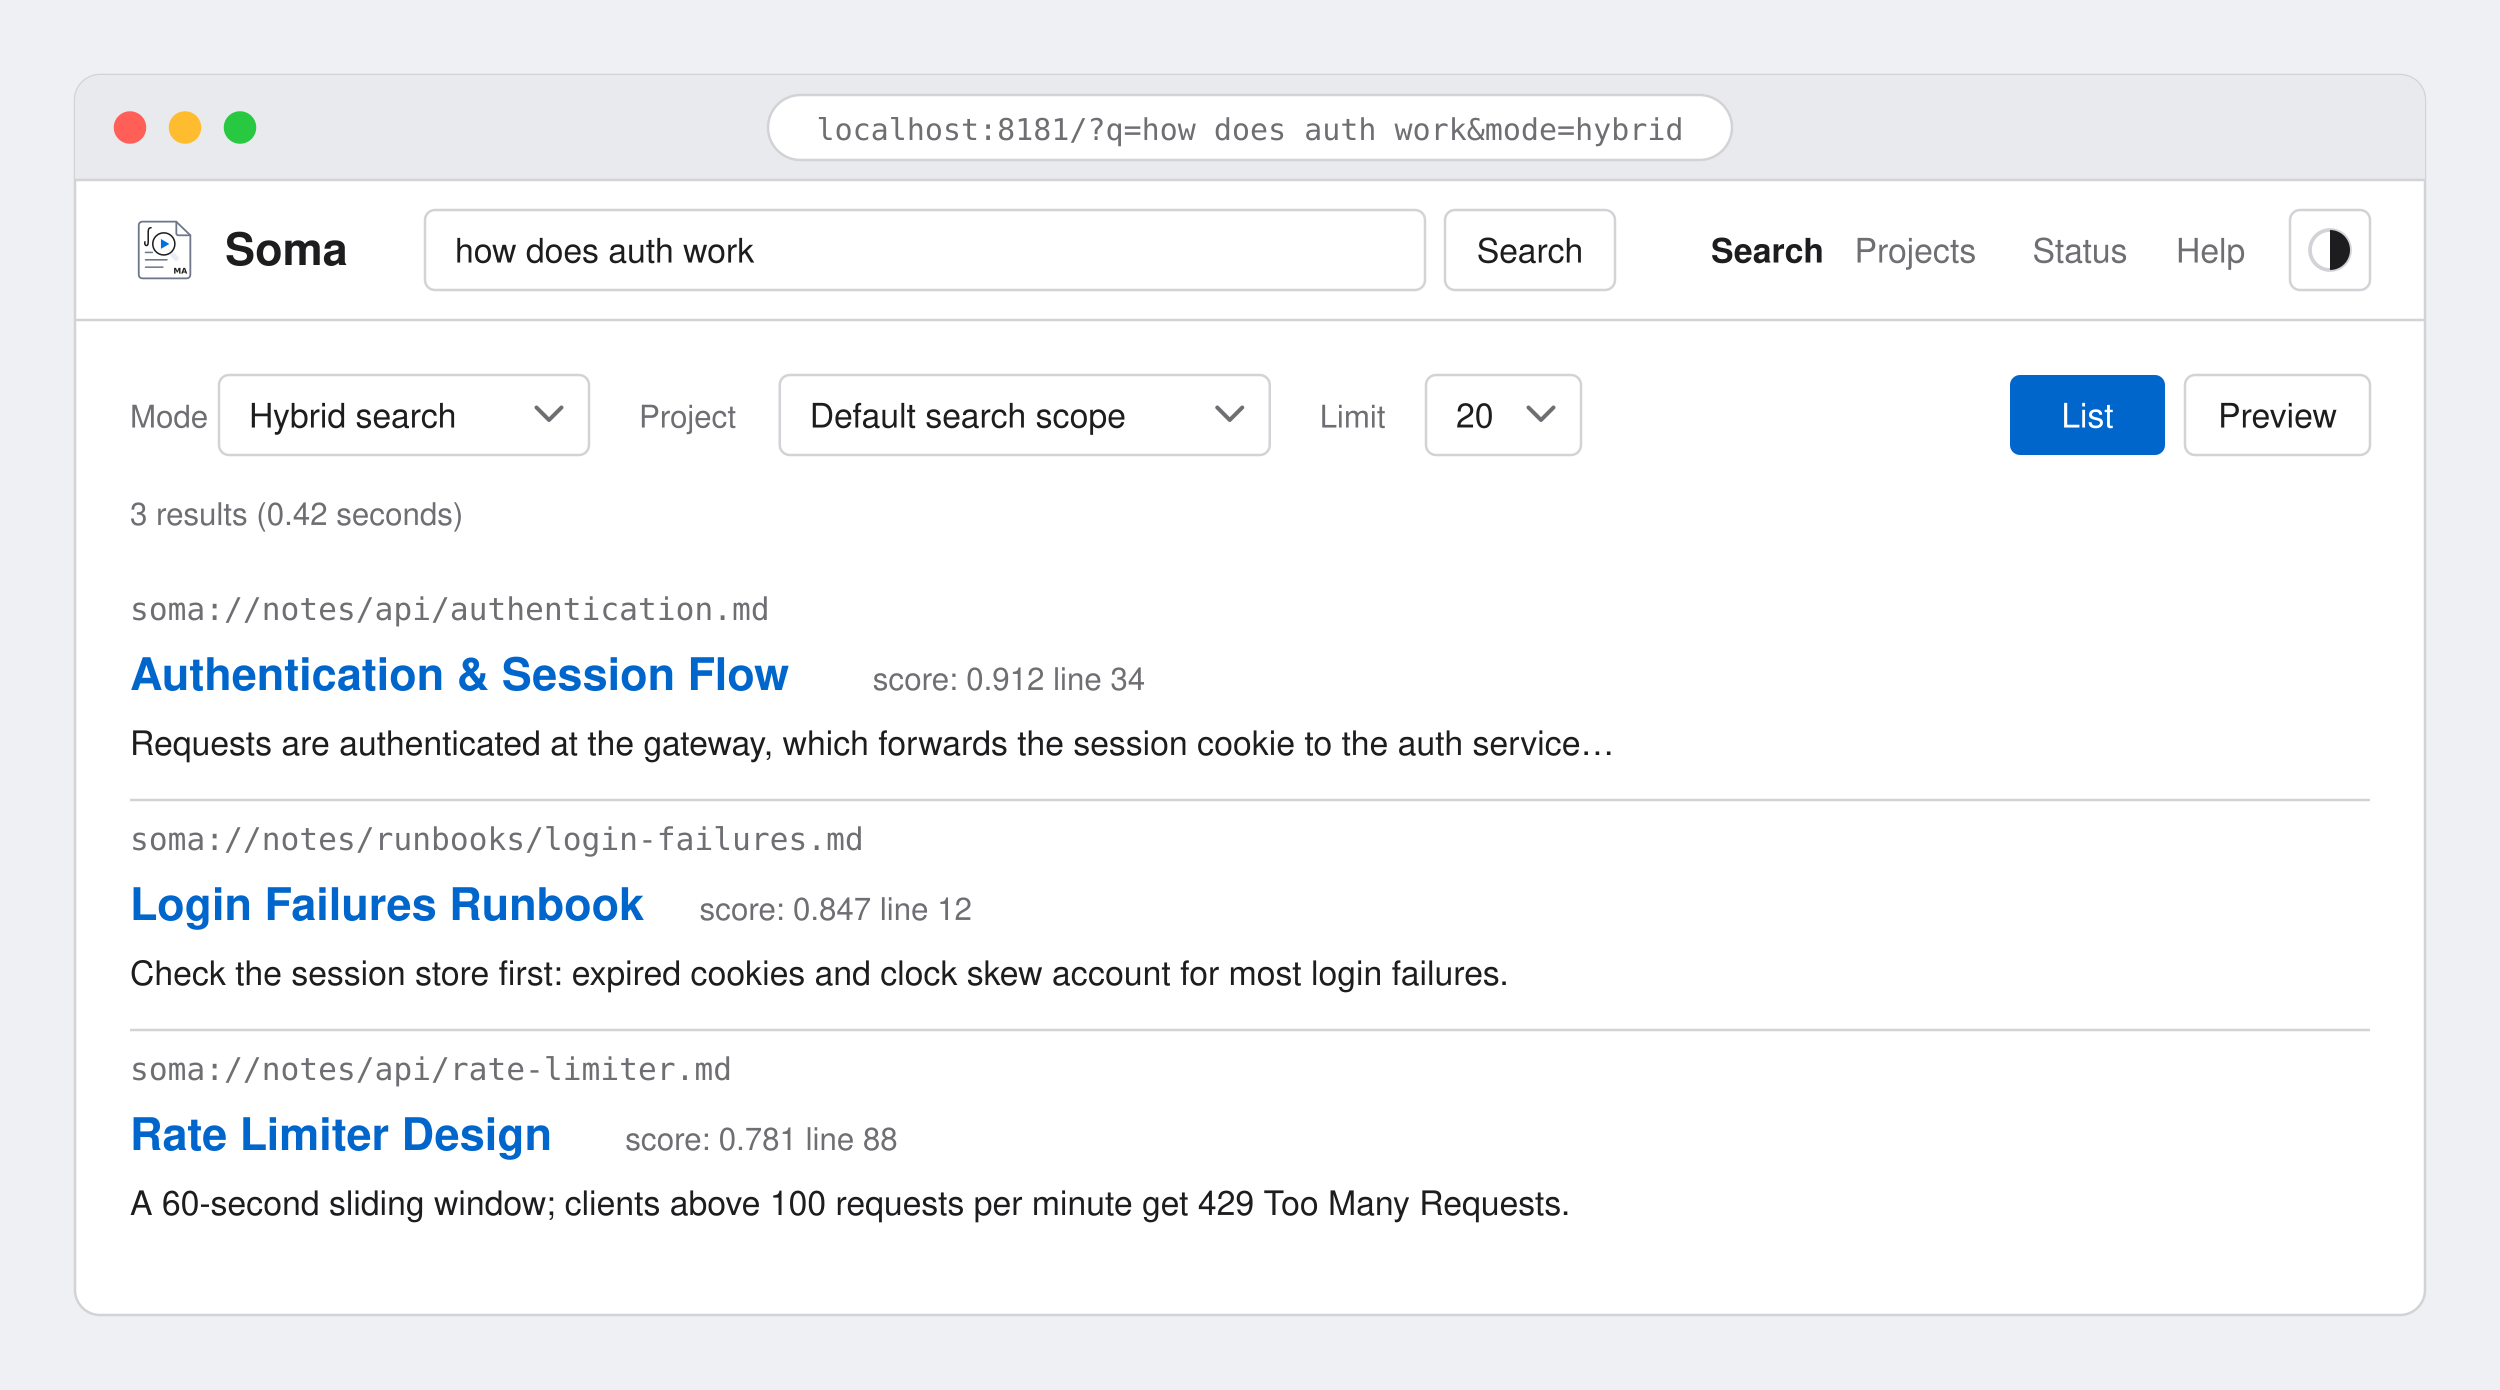
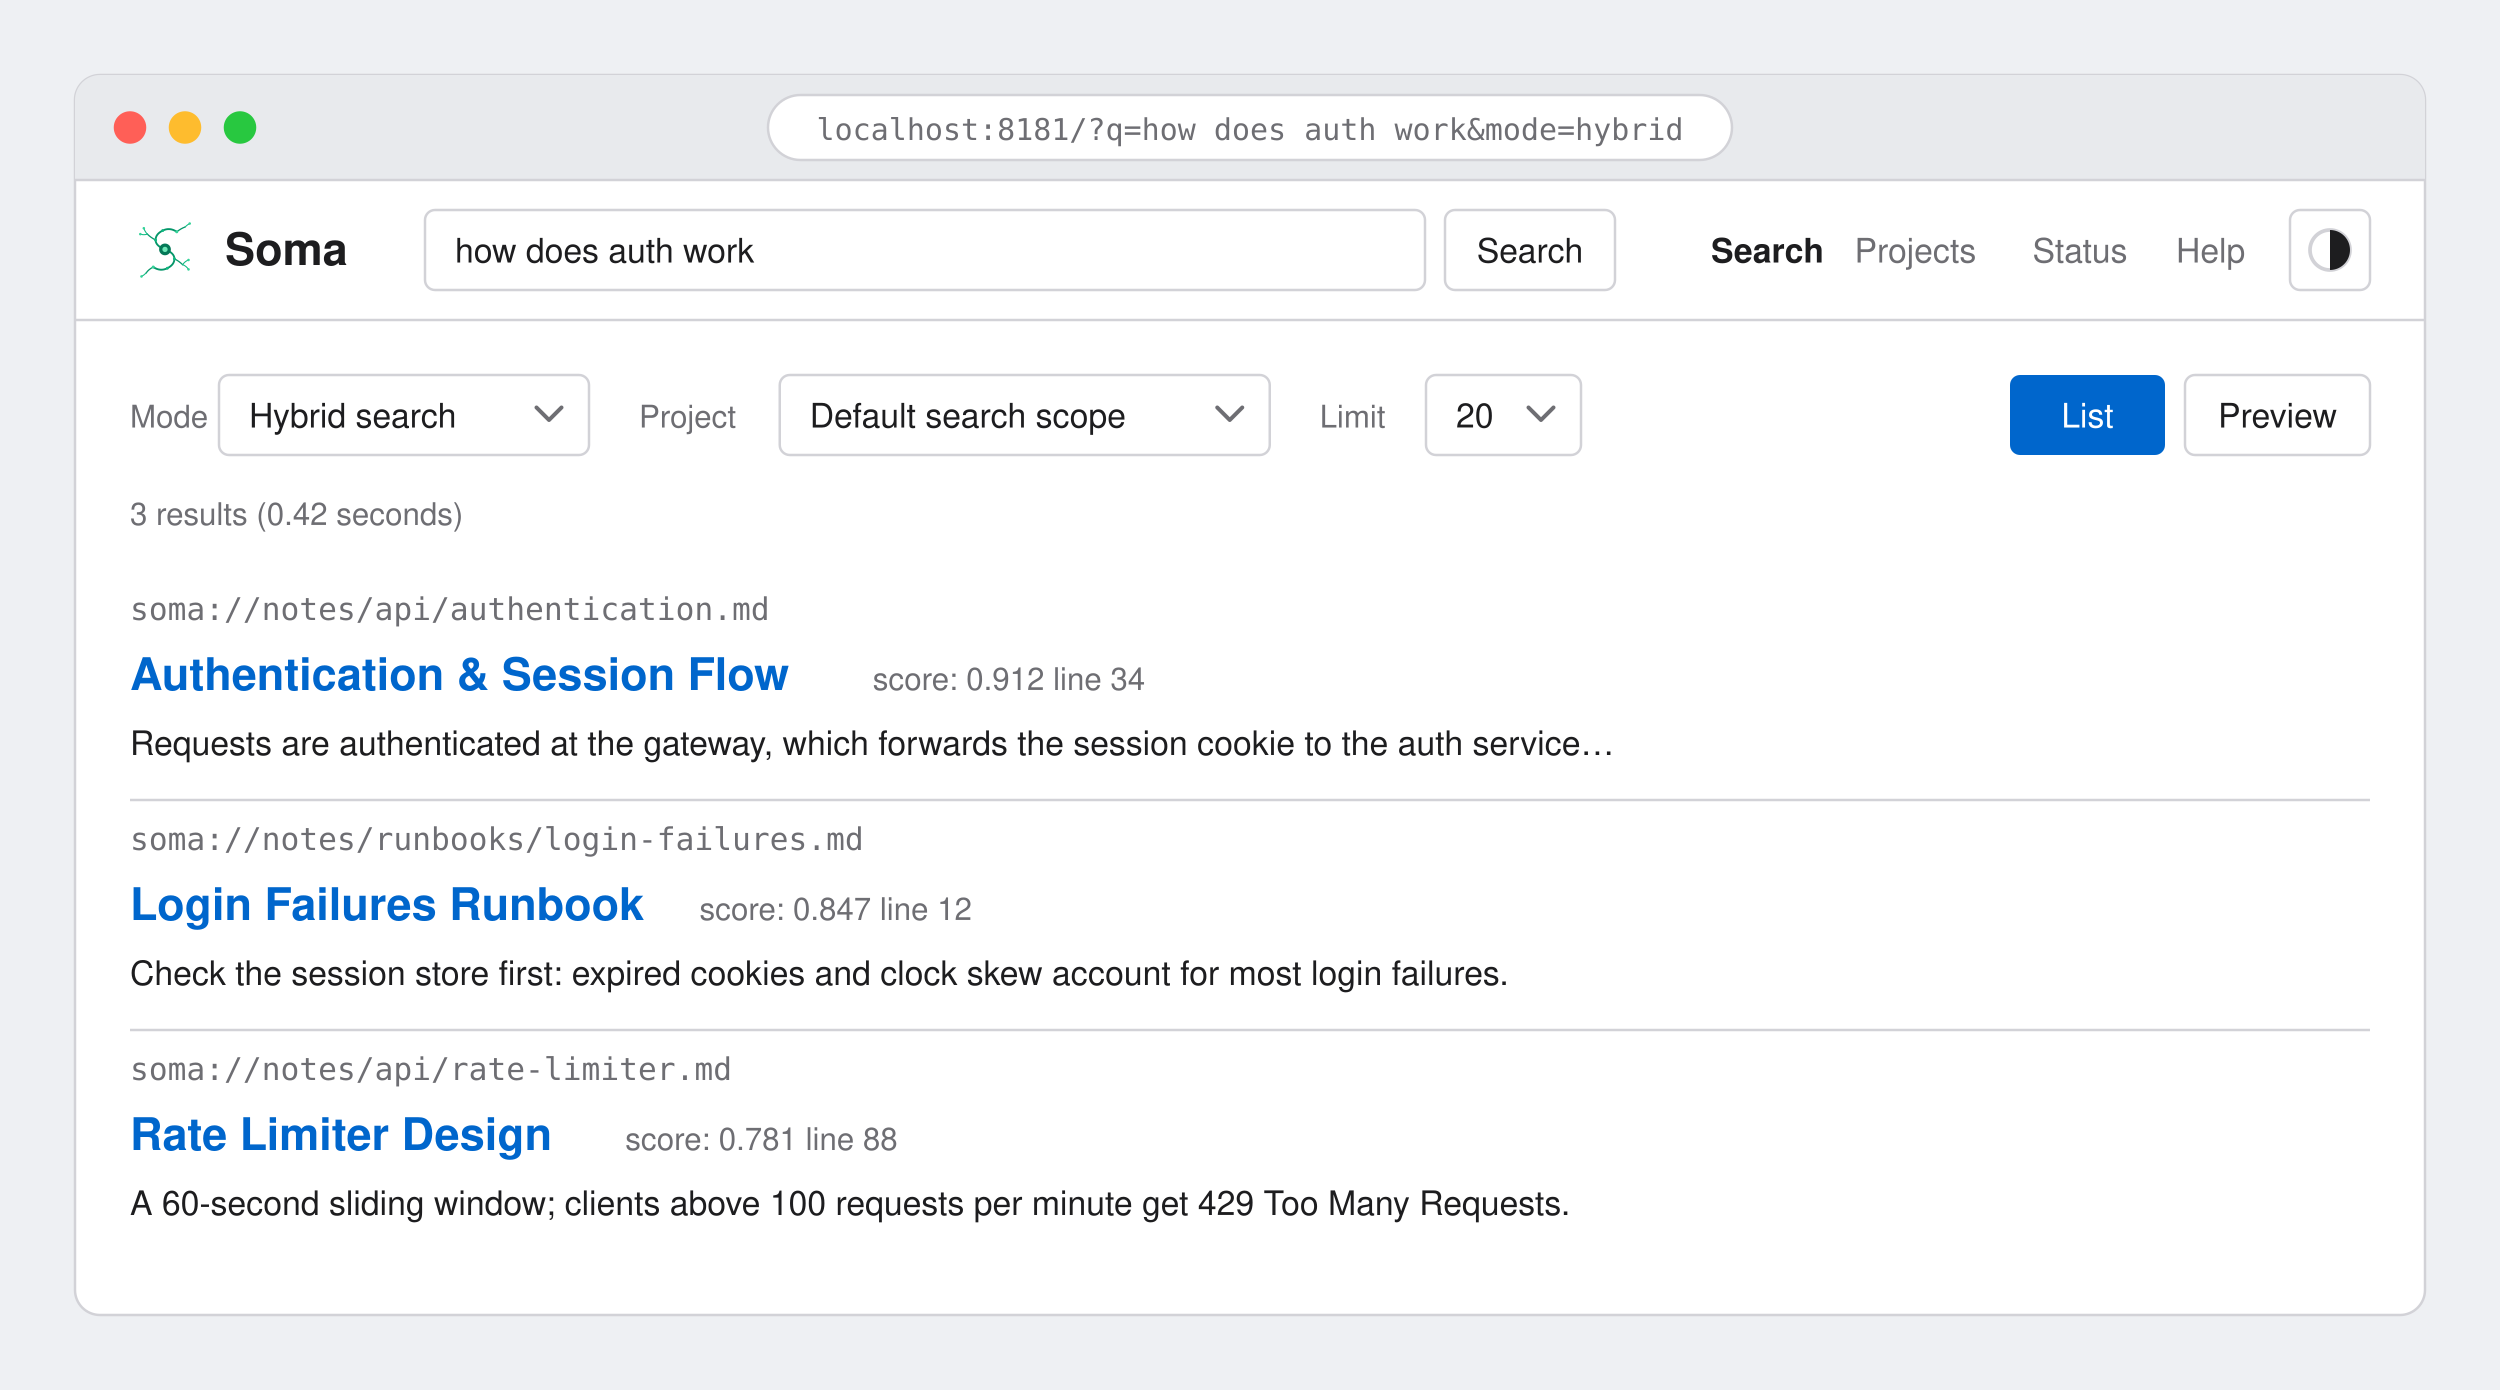
<svg xmlns="http://www.w3.org/2000/svg" width="1000" height="556" viewBox="0 0 1000 556" role="img" aria-label="Soma web UI — hybrid search results for “how does auth work”">
  <rect width="1000" height="556" fill="#eef0f3" />
  <rect x="30" y="30" width="940" height="496" rx="10" fill="#ffffff" stroke="#d2d2d7" stroke-width="1" />
  <path d="M30 40 a10 10 0 0 1 10 -10 h920 a10 10 0 0 1 10 10 v32 h-940 Z" fill="#e8eaed" />
  <path d="M30 72 h940" stroke="#d2d2d7" stroke-width="1" />
  <circle cx="52" cy="51" r="6.5" fill="#ff5f57" />
  <circle cx="74" cy="51" r="6.5" fill="#febc2e" />
  <circle cx="96" cy="51" r="6.5" fill="#28c840" />
  <rect x="307.2" y="38" width="385.6" height="26" rx="13" fill="#ffffff" stroke="#d2d2d7" stroke-width="1" />
  <text x="500" y="56" font-family="ui-monospace, SFMono-Regular, Menlo, Consolas, monospace" font-size="12" text-anchor="middle" fill="#6e6e73">localhost:8181/?q=how does auth work&amp;mode=hybrid</text>
  <path d="M30 128 h940" stroke="#d2d2d7" stroke-width="1" />
  <g transform="translate(52 86) scale(0.028)">
-     <g fill="none" stroke-linecap="round" stroke-linejoin="round">
-       <path d="M175 95 H660 L862 290 V855 A50 50 0 0 1 812 905 H175 A50 50 0 0 1 125 855 V145 A50 50 0 0 1 175 95 Z" stroke="#6d7789" stroke-width="26" />
-       <path d="M662 97 V262 A28 28 0 0 0 690 290 H860" stroke="#6d7789" stroke-width="26" />
-       <path d="M222 535 h96 M222 640 h306 M222 745 h248" stroke="#6d7789" stroke-width="22" />
-       <path d="M300 182 C262 182 260 214 260 253 V391 C260 431 240 445 222 431 C210 420 208 399 214 384" stroke="#1d1d1f" stroke-width="22" />
+     <g transform="translate(500 500) scale(.84) translate(-500 -510)" fill="none" stroke-linecap="round">
+       <path d="M700 200 Q580 120 460 180 Q340 240 340 340 Q340 440 500 500 Q660 560 660 660 Q660 760 540 820 Q420 880 300 800" stroke="#059669" stroke-width="32" />
+       <g stroke="#059669" stroke-width="22">
+         <path d="M700 200 Q780 140 840 120" />
+         <path d="M340 340 Q260 300 200 240" />
+         <path d="M660 660 Q740 700 800 760" />
+         <path d="M300 800 Q220 840 180 900" />
+       </g>
+       <g stroke="#10B981" stroke-width="18">
+         <path d="M840 120 Q880 80 920 60" />
+         <path d="M200 240 Q160 200 140 140" />
+         <path d="M200 240 Q140 260 80 240" />
+         <path d="M800 760 Q860 780 900 840" />
+         <path d="M800 760 Q840 700 900 680" />
+         <path d="M180 900 Q140 940 100 960" />
+       </g>
+       <g fill="#10B981" stroke="none">
+         <circle cx="460" cy="180" r="25" />
+         <circle cx="340" cy="340" r="25" />
+         <circle cx="660" cy="660" r="25" />
+         <circle cx="540" cy="820" r="25" />
+       </g>
+       <g fill="#34D399" stroke="none">
+         <circle cx="920" cy="60" r="22" />
+         <circle cx="140" cy="140" r="22" />
+         <circle cx="80" cy="240" r="22" />
+         <circle cx="900" cy="840" r="22" />
+         <circle cx="900" cy="680" r="22" />
+         <circle cx="100" cy="960" r="22" />
+         <circle cx="700" cy="200" r="26" />
+         <circle cx="300" cy="800" r="26" />
+       </g>
+       <circle cx="500" cy="500" r="100" fill="#047857" stroke="none" />
+       <circle cx="500" cy="500" r="45" fill="#6EE7B7" stroke="none" />
    </g>
-     <g transform="translate(483 413)">
-       <rect x="117" y="111" width="72" height="142" rx="32" transform="rotate(-45 153 182)" fill="#e8eef8" />
-       <circle r="158" fill="none" stroke="#1d1d1f" stroke-width="22" />
-       <path d="M-41 -70 L79 0 L-41 70 Z" fill="#0071e3" />
-     </g>
-     <text x="620" y="837" font-family="Trebuchet MS, Verdana, DejaVu Sans, sans-serif" font-size="112" font-weight="800" fill="#1d1d1f">MA</text>
  </g>
  <text x="90" y="106" font-family="-apple-system, BlinkMacSystemFont, Segoe UI, Helvetica, Arial, sans-serif" font-size="18" font-weight="600" fill="#1d1d1f">Soma</text>
  <rect x="170" y="84" width="400" height="32" rx="4" fill="#ffffff" stroke="#d2d2d7" stroke-width="1" />
  <text x="182" y="105" font-family="-apple-system, BlinkMacSystemFont, Segoe UI, Helvetica, Arial, sans-serif" font-size="13.5" fill="#1d1d1f">how does auth work</text>
  <rect x="578" y="84" width="68" height="32" rx="4" fill="#ffffff" stroke="#d2d2d7" stroke-width="1" />
  <text x="612" y="105" font-family="-apple-system, BlinkMacSystemFont, Segoe UI, Helvetica, Arial, sans-serif" font-size="13.5" text-anchor="middle" fill="#1d1d1f">Search</text>
  <rect x="916" y="84" width="32" height="32" rx="4" fill="#ffffff" stroke="#d2d2d7" stroke-width="1" />
  <circle cx="932" cy="100" r="8" fill="none" stroke="#d2d2d7" stroke-width="1.5" />
  <path d="M932 92 A8 8 0 0 1 932 108 Z" fill="#1d1d1f" />
  <text x="870.4" y="105" font-family="-apple-system, BlinkMacSystemFont, Segoe UI, Helvetica, Arial, sans-serif" font-size="13.5" font-weight="400" fill="#6e6e73">Help</text>
  <text x="813" y="105" font-family="-apple-system, BlinkMacSystemFont, Segoe UI, Helvetica, Arial, sans-serif" font-size="13.5" font-weight="400" fill="#6e6e73">Status</text>
  <text x="741.8" y="105" font-family="-apple-system, BlinkMacSystemFont, Segoe UI, Helvetica, Arial, sans-serif" font-size="13.5" font-weight="400" fill="#6e6e73">Projects</text>
  <text x="684.4" y="105" font-family="-apple-system, BlinkMacSystemFont, Segoe UI, Helvetica, Arial, sans-serif" font-size="13.5" font-weight="600" fill="#1d1d1f">Search</text>
  <text x="52" y="171" font-family="-apple-system, BlinkMacSystemFont, Segoe UI, Helvetica, Arial, sans-serif" font-size="12.5" fill="#6e6e73">Mode</text>
  <rect x="87.6" y="150" width="148" height="32" rx="4" fill="#ffffff" stroke="#d2d2d7" stroke-width="1" />
  <text x="99.6" y="171" font-family="-apple-system, BlinkMacSystemFont, Segoe UI, Helvetica, Arial, sans-serif" font-size="13.5" fill="#1d1d1f">Hybrid search</text>
  <path d="M214.6 163 L219.6 168 L224.6 163" fill="none" stroke="#6e6e73" stroke-width="1.6" stroke-linecap="round" stroke-linejoin="round" />
  <text x="255.6" y="171" font-family="-apple-system, BlinkMacSystemFont, Segoe UI, Helvetica, Arial, sans-serif" font-size="12.5" fill="#6e6e73">Project</text>
  <rect x="311.9" y="150" width="196" height="32" rx="4" fill="#ffffff" stroke="#d2d2d7" stroke-width="1" />
  <text x="323.9" y="171" font-family="-apple-system, BlinkMacSystemFont, Segoe UI, Helvetica, Arial, sans-serif" font-size="13.5" fill="#1d1d1f">Default search scope</text>
  <path d="M486.9 163 L491.9 168 L496.9 163" fill="none" stroke="#6e6e73" stroke-width="1.6" stroke-linecap="round" stroke-linejoin="round" />
  <text x="527.9" y="171" font-family="-apple-system, BlinkMacSystemFont, Segoe UI, Helvetica, Arial, sans-serif" font-size="12.5" fill="#6e6e73">Limit</text>
  <rect x="570.4" y="150" width="62" height="32" rx="4" fill="#ffffff" stroke="#d2d2d7" stroke-width="1" />
  <text x="582.4" y="171" font-family="-apple-system, BlinkMacSystemFont, Segoe UI, Helvetica, Arial, sans-serif" font-size="13.5" fill="#1d1d1f">20</text>
  <path d="M611.4 163 L616.4 168 L621.4 163" fill="none" stroke="#6e6e73" stroke-width="1.6" stroke-linecap="round" stroke-linejoin="round" />
  <rect x="874" y="150" width="74" height="32" rx="4" fill="#ffffff" stroke="#d2d2d7" stroke-width="1" />
  <text x="911" y="171" font-family="-apple-system, BlinkMacSystemFont, Segoe UI, Helvetica, Arial, sans-serif" font-size="13.5" text-anchor="middle" fill="#1d1d1f">Preview</text>
  <rect x="804" y="150" width="62" height="32" rx="4" fill="#0066cc" />
  <text x="835" y="171" font-family="-apple-system, BlinkMacSystemFont, Segoe UI, Helvetica, Arial, sans-serif" font-size="13.5" text-anchor="middle" fill="#ffffff">List</text>
  <text x="52" y="210" font-family="-apple-system, BlinkMacSystemFont, Segoe UI, Helvetica, Arial, sans-serif" font-size="12.5" fill="#6e6e73">3 results (0.42 seconds)</text>
  <text x="52" y="248" font-family="ui-monospace, SFMono-Regular, Menlo, Consolas, monospace" font-size="12.5" fill="#6e6e73">soma://notes/api/authentication.md</text>
  <text x="52" y="276" font-family="-apple-system, BlinkMacSystemFont, Segoe UI, Helvetica, Arial, sans-serif" font-size="18" font-weight="600" fill="#0066cc">Authentication &amp; Session Flow</text>
  <text x="349.1" y="276" font-family="-apple-system, BlinkMacSystemFont, Segoe UI, Helvetica, Arial, sans-serif" font-size="12.5" fill="#6e6e73"> score: 0.912  line 34</text>
  <text x="52" y="302" font-family="-apple-system, BlinkMacSystemFont, Segoe UI, Helvetica, Arial, sans-serif" font-size="13.5" fill="#1d1d1f">Requests are authenticated at the gateway, which forwards the session cookie to the auth service…</text>
  <path d="M52 320 h896" stroke="#d2d2d7" stroke-width="1" />
  <text x="52" y="340" font-family="ui-monospace, SFMono-Regular, Menlo, Consolas, monospace" font-size="12.5" fill="#6e6e73">soma://notes/runbooks/login-failures.md</text>
  <text x="52" y="368" font-family="-apple-system, BlinkMacSystemFont, Segoe UI, Helvetica, Arial, sans-serif" font-size="18" font-weight="600" fill="#0066cc">Login Failures Runbook</text>
  <text x="279.8" y="368" font-family="-apple-system, BlinkMacSystemFont, Segoe UI, Helvetica, Arial, sans-serif" font-size="12.5" fill="#6e6e73"> score: 0.847  line 12</text>
  <text x="52" y="394" font-family="-apple-system, BlinkMacSystemFont, Segoe UI, Helvetica, Arial, sans-serif" font-size="13.5" fill="#1d1d1f">Check the session store first: expired cookies and clock skew account for most login failures.</text>
  <path d="M52 412 h896" stroke="#d2d2d7" stroke-width="1" />
  <text x="52" y="432" font-family="ui-monospace, SFMono-Regular, Menlo, Consolas, monospace" font-size="12.5" fill="#6e6e73">soma://notes/api/rate-limiter.md</text>
  <text x="52" y="460" font-family="-apple-system, BlinkMacSystemFont, Segoe UI, Helvetica, Arial, sans-serif" font-size="18" font-weight="600" fill="#0066cc">Rate Limiter Design</text>
  <text x="250.1" y="460" font-family="-apple-system, BlinkMacSystemFont, Segoe UI, Helvetica, Arial, sans-serif" font-size="12.5" fill="#6e6e73"> score: 0.781  line 88</text>
  <text x="52" y="486" font-family="-apple-system, BlinkMacSystemFont, Segoe UI, Helvetica, Arial, sans-serif" font-size="13.5" fill="#1d1d1f">A 60-second sliding window; clients above 100 requests per minute get 429 Too Many Requests.</text>
</svg>
